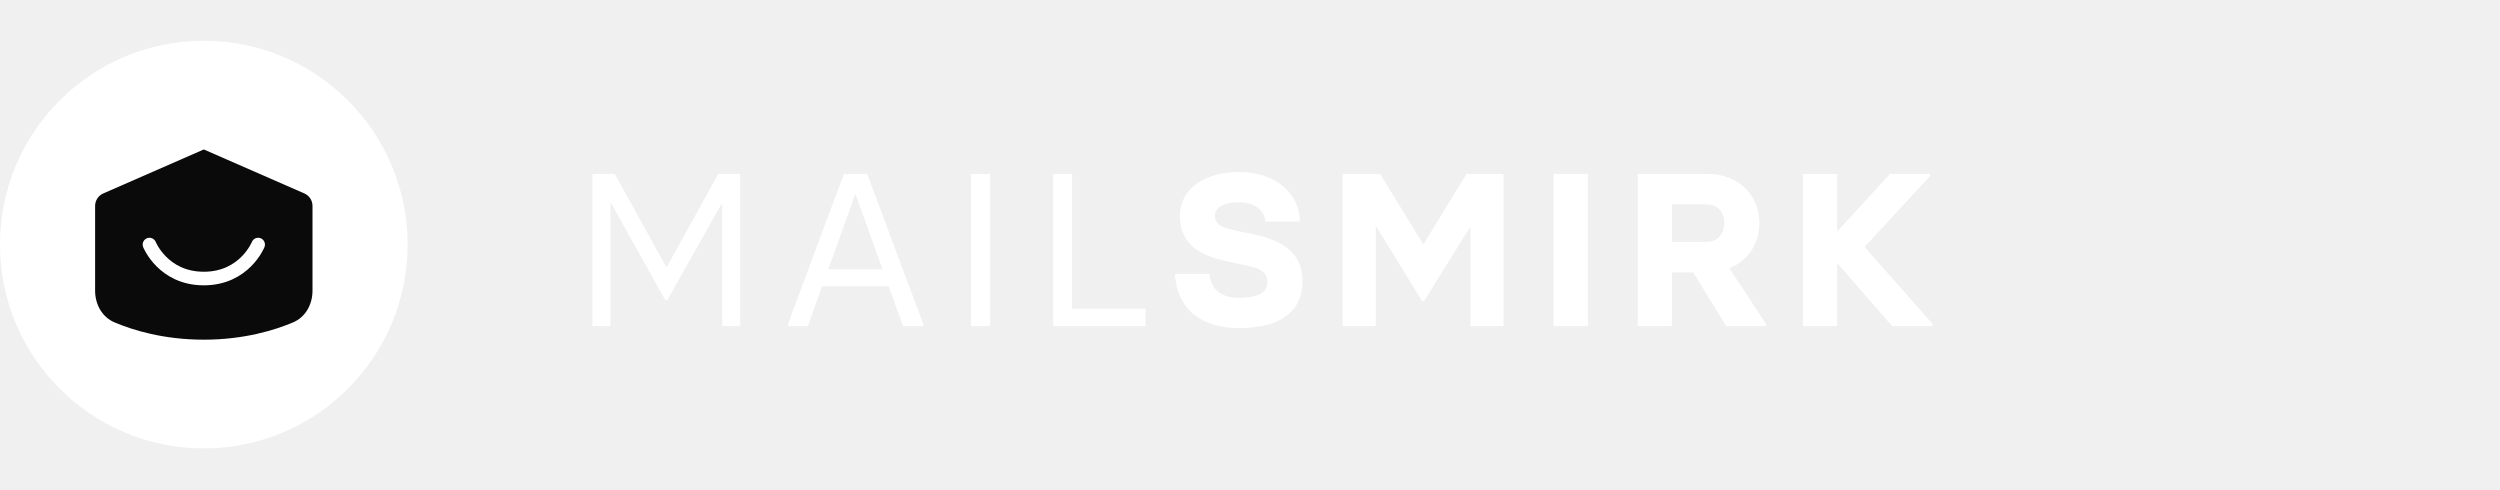
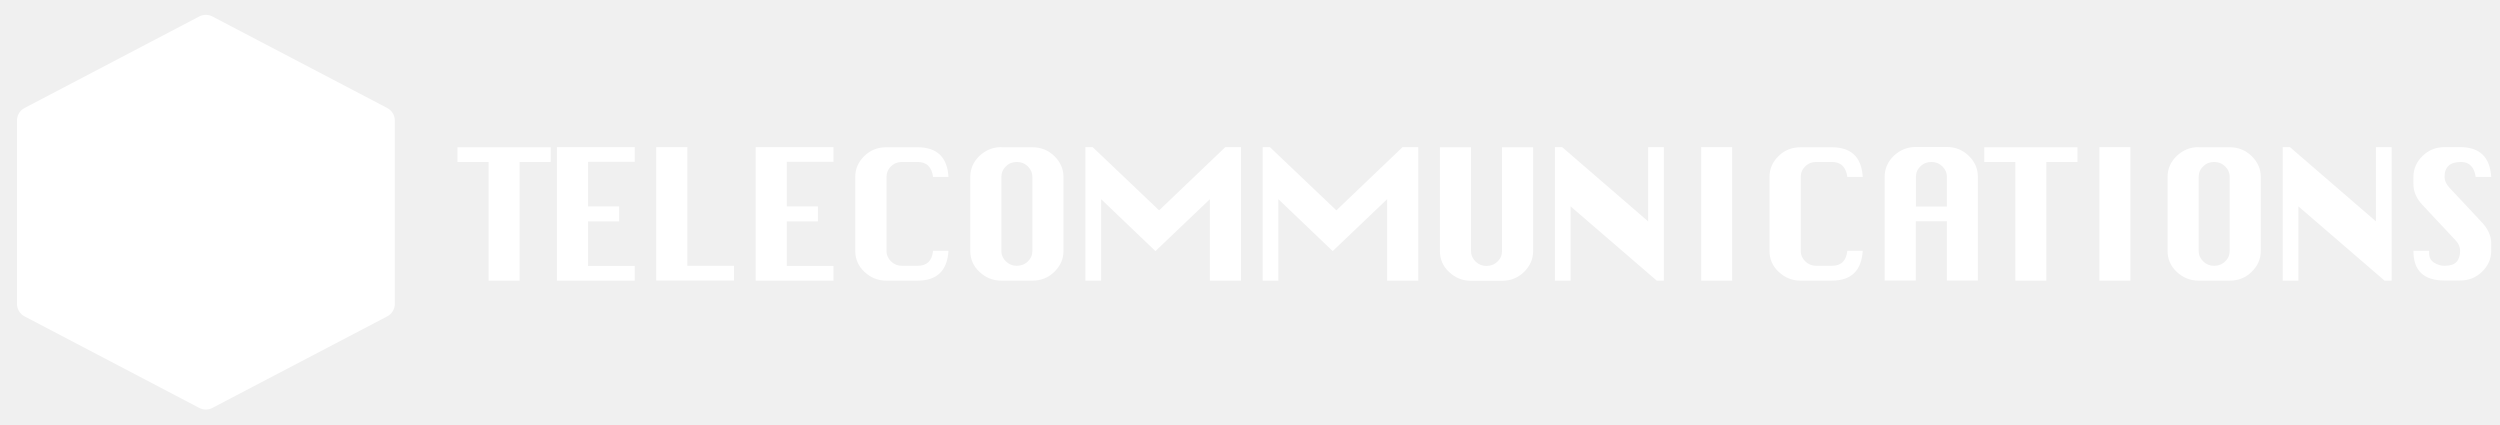
- <svg xmlns="http://www.w3.org/2000/svg" width="184" height="36" viewBox="0 0 184 36" fill="none">
-   <circle cx="15" cy="18" r="15" fill="white" />
-   <path d="M7 15.154C7 14.757 7.235 14.397 7.599 14.238L15 11L22.401 14.238C22.765 14.397 23 14.757 23 15.154V21.394C23 22.398 22.494 23.335 21.571 23.727C20.22 24.299 17.961 25 15 25C12.039 25 9.78 24.299 8.429 23.727C7.506 23.335 7 22.398 7 21.394V15.154Z" fill="#0A0A0A" />
-   <path d="M11 18C11 18 12 20.5 15 20.5C18 20.5 19 18 19 18" stroke="white" stroke-linecap="round" stroke-linejoin="round" />
-   <path d="M43.6 24H44.928V14.976H44.992L48.96 22.08H49.12L53.088 15.024H53.152V24H54.48V12.8H52.864L49.088 19.632H49.024L45.248 12.8H43.6V24ZM63.822 12.8H62.11L57.998 23.84V24H59.454L60.51 21.072H65.406L66.462 24H67.95V23.84L63.822 12.8ZM60.958 19.824L62.926 14.352H62.99L64.958 19.824H60.958ZM71.464 24H72.872V12.8H71.464V24ZM77.514 24H84.314V22.72H78.906V12.8H77.514V24ZM91.191 24.144C94.551 24.144 95.863 22.704 95.863 20.704C95.863 18.512 94.279 17.664 92.199 17.232L90.679 16.912C89.639 16.688 89.415 16.304 89.415 15.872C89.415 15.408 89.863 14.896 91.175 14.896C92.503 14.896 93.063 15.568 93.127 16.304H95.671C95.655 14.16 93.767 12.656 91.207 12.656C88.567 12.656 86.839 13.984 86.839 15.872C86.839 18.016 88.359 18.816 90.295 19.232L91.927 19.584C92.919 19.792 93.287 20.16 93.287 20.768C93.287 21.44 92.727 21.92 91.191 21.92C89.975 21.92 89.127 21.376 89.015 20.16H86.471C86.615 22.576 88.199 24.144 91.191 24.144ZM98.82 24H101.252V16.72H101.316L104.66 22.144H104.82L108.164 16.768H108.228V24H110.66V12.8H107.94L104.788 17.936H104.724L101.572 12.8H98.82V24ZM114.338 24H116.866V12.8H114.338V24ZM127.28 19.744C128.64 19.2 129.488 17.984 129.488 16.368C129.488 14.464 128.048 12.8 125.664 12.8H120.544V24H123.056V20.048H124.624L127.04 24H129.984V23.84L127.28 19.744ZM123.056 15.04H125.536C126.512 15.04 126.912 15.712 126.912 16.384C126.912 17.088 126.544 17.808 125.536 17.808H123.056V15.04ZM137.231 18.176L142.047 12.96V12.8H139.103L135.215 17.04V12.8H132.703V24H135.215V19.36L139.263 24H142.239V23.84L137.231 18.176Z" fill="white" />
+ <svg xmlns="http://www.w3.org/2000/svg" id="n" data-name="_x37_._Telecommunications" viewBox="0 0 176.73 30">
+   <g>
+     <path d="M15.96,18.66c.06.17.21.31.5.59l.95.91c.3.28.44.42.61.47.15.04.31.04.45-.01.17-.06.31-.21.59-.5l.91-.95c.28-.3.42-.44.47-.61.04-.15.04-.31-.01-.45-.06-.17-.21-.31-.5-.59l-.95-.91c-.3-.28-.44-.42-.61-.47-.15-.04-.31-.04-.45.01-.17.06-.31.21-.59.5l-.91.95c-.28.3-.42.44-.47.61-.04.15-.04.31.01.45ZM15.96,18.66l-4.8-1.18M10.14,16.25l4.03-4.22M9.74,19.3l.91-.95c.28-.3.42-.44.47-.61.04-.15.04-.31-.01-.45-.06-.17-.21-.31-.5-.59l-.95-.91c-.3-.28-.44-.42-.61-.47-.15-.04-.31-.04-.45.01-.17.06-.31.21-.59.5l-.91.95c-.28.3-.42.44-.47.61-.04.15-.04.31.01.45.06.17.21.31.5.59l.95.91c.3.28.44.42.61.47.15.04.31.04.45-.01.17-.06.31-.21.59-.5ZM16.3,12.44l.91-.95c.28-.3.42-.44.47-.61.04-.15.04-.31-.01-.45-.06-.17-.21-.31-.5-.59l-.95-.91c-.3-.28-.44-.42-.61-.47-.15-.04-.31-.04-.45.01-.17.06-.31.21-.59.5l-.91.95c-.28.3-.42.44-.47.61-.04.15-.04.31.01.45.06.17.21.31.5.59l.95.91c.3.28.44.42.61.47.15.04.31.04.45-.01.17-.06.31-.21.59-.5Z" fill="#fff" stroke="#fff" stroke-linecap="round" stroke-linejoin="round" stroke-width="2" />
+     <polygon points="26.91 21.48 14.55 27.95 2.2 21.48 2.2 8.52 14.55 2.05 26.91 8.52 26.91 21.48" fill="#fff" stroke="#fff" stroke-linecap="round" stroke-linejoin="round" stroke-width="2" />
+   </g>
+   <g>
+     <path d="M34.54,19.84v-8.39h-2.2v-1.04h6.59v1.04h-2.2v8.39h-2.19Z" fill="#fff" />
+     <path d="M39.37,19.84v-9.44h5.5v1.04h-3.3v3.15h2.2v1.06h-2.2v3.15h3.3v1.04h-5.5Z" fill="#fff" />
+     <path d="M46.39,19.84v-9.44h2.2v8.39h3.3v1.04h-5.5Z" fill="#fff" />
+     <path d="M53.42,19.84v-9.44h5.5v1.04h-3.3v3.15h2.2v1.06h-2.2v3.15h3.3v1.04h-5.5Z" fill="#fff" />
+     <path d="M67.05,17.74c-.09,1.4-.82,2.1-2.19,2.1h-2.2c-.6,0-1.11-.21-1.55-.62-.44-.41-.65-.91-.65-1.48v-5.23c0-.57.21-1.06.64-1.48.43-.42.95-.62,1.56-.62h2.2c1.38,0,2.11.7,2.19,2.1h-1.09c-.09-.7-.45-1.06-1.09-1.06h-1.11c-.3,0-.56.1-.77.31-.22.21-.32.46-.32.75v5.23c0,.29.11.53.32.74.22.21.47.31.77.31h1.11c.65,0,1.02-.35,1.09-1.06h1.09Z" fill="#fff" />
+     <path d="M70.79,10.41h2.2c.6,0,1.11.21,1.54.62.43.42.65.91.65,1.48v5.23c0,.57-.22,1.06-.65,1.48-.43.42-.95.62-1.54.62h-2.2c-.6,0-1.11-.21-1.55-.62-.44-.41-.65-.91-.65-1.48v-5.23c0-.58.22-1.07.65-1.49.44-.41.95-.62,1.55-.62ZM70.79,12.51v5.23c0,.29.11.53.32.74.22.21.47.31.77.31s.57-.1.78-.31c.22-.21.32-.46.32-.74v-5.23c0-.29-.11-.54-.32-.75-.22-.21-.48-.31-.78-.31s-.56.1-.77.31c-.22.21-.32.46-.32.75Z" fill="#fff" />
+     <path d="M76.73,19.84v-9.44h.51l4.7,4.47,4.68-4.47h1.11v9.44h-2.2v-5.76l-3.85,3.67-3.84-3.67v5.76h-1.11Z" fill="#fff" />
+     <path d="M89.26,19.84v-9.44h.51l4.7,4.47,4.68-4.47h1.11v9.44h-2.2v-5.76l-3.85,3.67-3.84-3.67v5.76h-1.11Z" fill="#fff" />
+     <path d="M106.19,10.41h2.19v7.34c0,.57-.22,1.06-.65,1.48-.43.42-.95.62-1.54.62h-2.2c-.6,0-1.11-.21-1.55-.62-.44-.41-.65-.91-.65-1.48v-7.34h2.2v7.34c0,.29.11.53.32.74.22.21.47.31.77.31s.57-.1.78-.31c.22-.21.32-.46.32-.74v-7.34Z" fill="#fff" />
+     <path d="M109.92,19.84v-9.44h.51l6.08,5.25v-5.25h1.11v9.44h-.5l-6.09-5.25v5.25h-1.11Z" fill="#fff" />
+     <path d="M120.26,19.84v-9.44h2.19v9.44h-2.19Z" fill="#fff" />
+     <path d="M131.68,17.74c-.09,1.4-.82,2.1-2.19,2.1h-2.2c-.6,0-1.11-.21-1.55-.62-.44-.41-.65-.91-.65-1.48v-5.23c0-.57.21-1.06.64-1.48.43-.42.95-.62,1.56-.62h2.2c1.38,0,2.11.7,2.19,2.1h-1.09c-.09-.7-.45-1.06-1.09-1.06h-1.11c-.3,0-.56.1-.77.31-.22.21-.32.46-.32.75v5.23c0,.29.11.53.32.74.22.21.47.31.77.31h1.11c.65,0,1.02-.35,1.09-1.06h1.09Z" fill="#fff" />
+     <path d="M133.23,19.84v-7.34c0-.58.22-1.07.65-1.49.44-.41.95-.62,1.55-.62h2.2c.6,0,1.11.21,1.54.62.43.42.65.91.65,1.48v7.34h-2.19v-4.19h-2.2v4.19h-2.2ZM135.43,14.6h2.2v-2.09c0-.29-.11-.54-.32-.75-.22-.21-.48-.31-.78-.31s-.56.1-.77.31c-.22.21-.32.46-.32.75v2.09Z" fill="#fff" />
+     <path d="M142.47,19.84v-8.39h-2.2v-1.04h6.59v1.04h-2.2v8.39h-2.19Z" fill="#fff" />
+     <path d="M148.41,19.84v-9.44h2.19v9.44h-2.19Z" fill="#fff" />
+     <path d="M155.43,10.41h2.2c.6,0,1.11.21,1.54.62.43.42.65.91.65,1.48v5.23c0,.57-.22,1.06-.65,1.48-.43.42-.95.62-1.54.62h-2.2c-.6,0-1.11-.21-1.55-.62-.44-.41-.65-.91-.65-1.48v-5.23c0-.58.22-1.07.65-1.49.44-.41.95-.62,1.55-.62ZM155.43,12.51v5.23c0,.29.11.53.32.74.22.21.47.31.77.31s.57-.1.78-.31c.22-.21.32-.46.32-.74v-5.23c0-.29-.11-.54-.32-.75-.22-.21-.48-.31-.78-.31s-.56.1-.77.31c-.22.21-.32.46-.32.75Z" fill="#fff" />
+     <path d="M161.37,19.84v-9.44h.51l6.08,5.25v-5.25h1.11v9.44h-.5l-6.09-5.25v5.25h-1.11Z" fill="#fff" />
+     <path d="M176.1,12.51h-1.09c-.1-.7-.44-1.06-1.04-1.06-.39,0-.68.09-.87.26-.19.18-.29.44-.29.79,0,.26.11.51.32.74l2.33,2.49c.43.46.65.96.65,1.48v.52c0,.57-.22,1.06-.65,1.48-.43.42-.95.62-1.56.62h-1.09c-.73,0-1.28-.17-1.65-.52-.37-.35-.55-.87-.55-1.58h1.11v.18c0,.29.11.5.34.65.23.15.48.23.75.23.39,0,.67-.09.84-.27s.26-.44.26-.79c0-.27-.11-.52-.32-.74l-2.33-2.49c-.43-.45-.65-.95-.65-1.48v-.52c0-.57.22-1.06.65-1.48.43-.42.95-.62,1.56-.62h1.09c1.38,0,2.11.7,2.2,2.1Z" fill="#fff" />
+   </g>
</svg>
